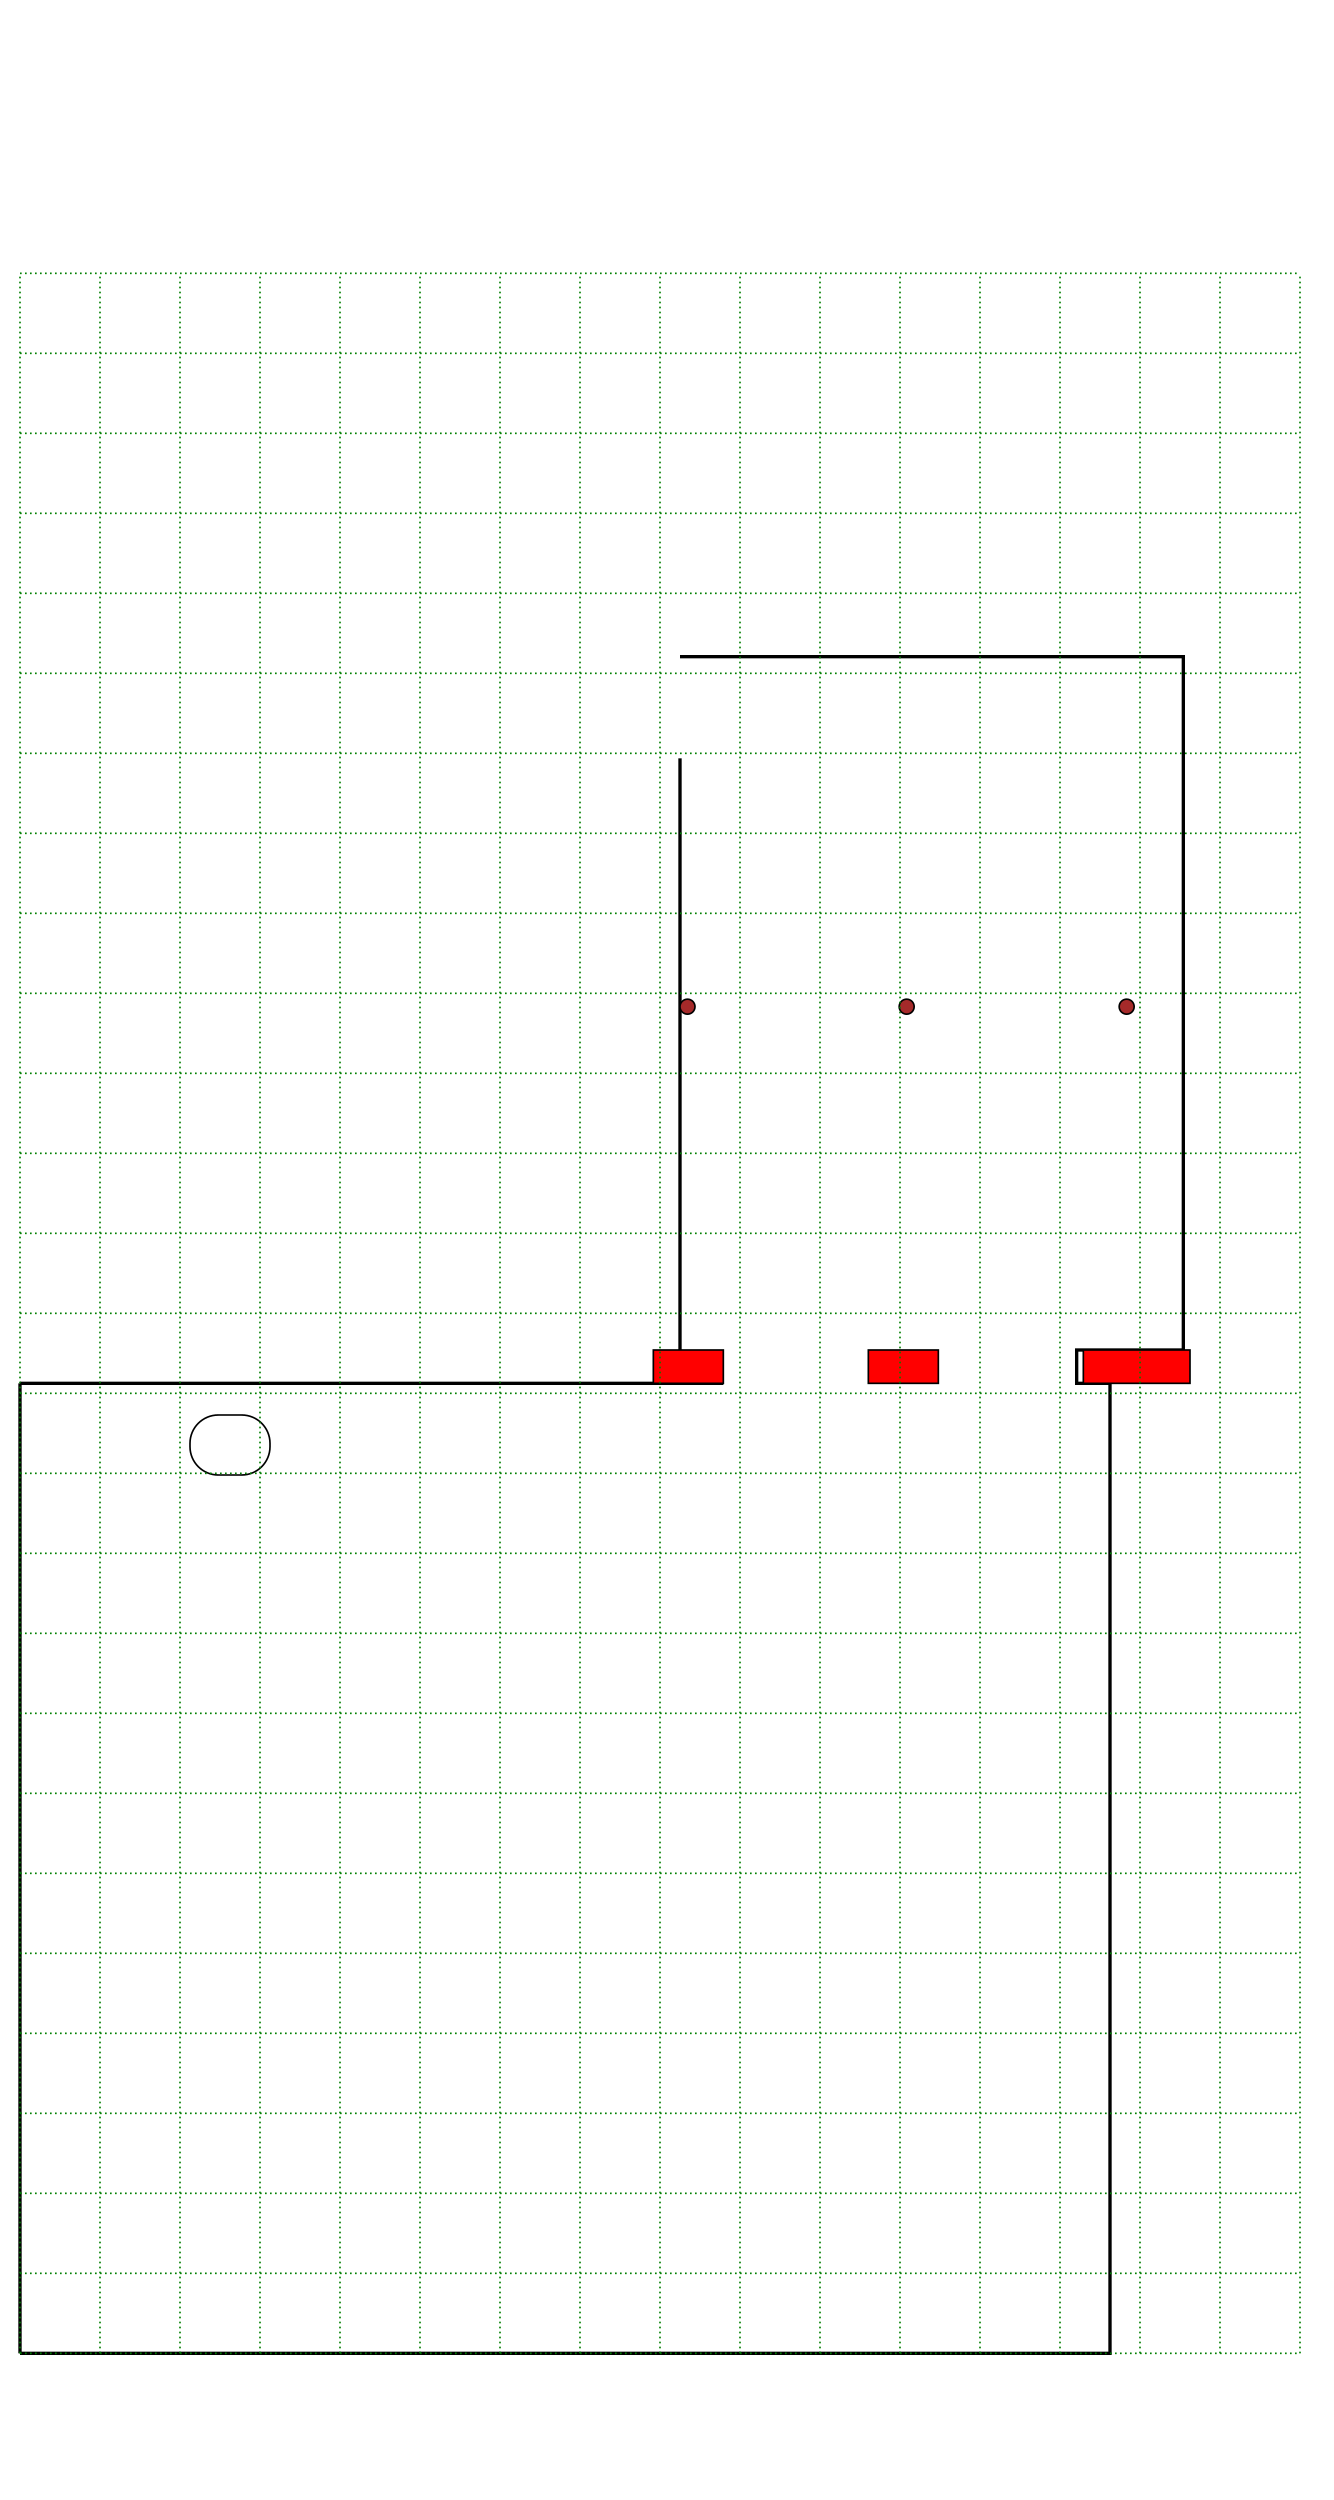
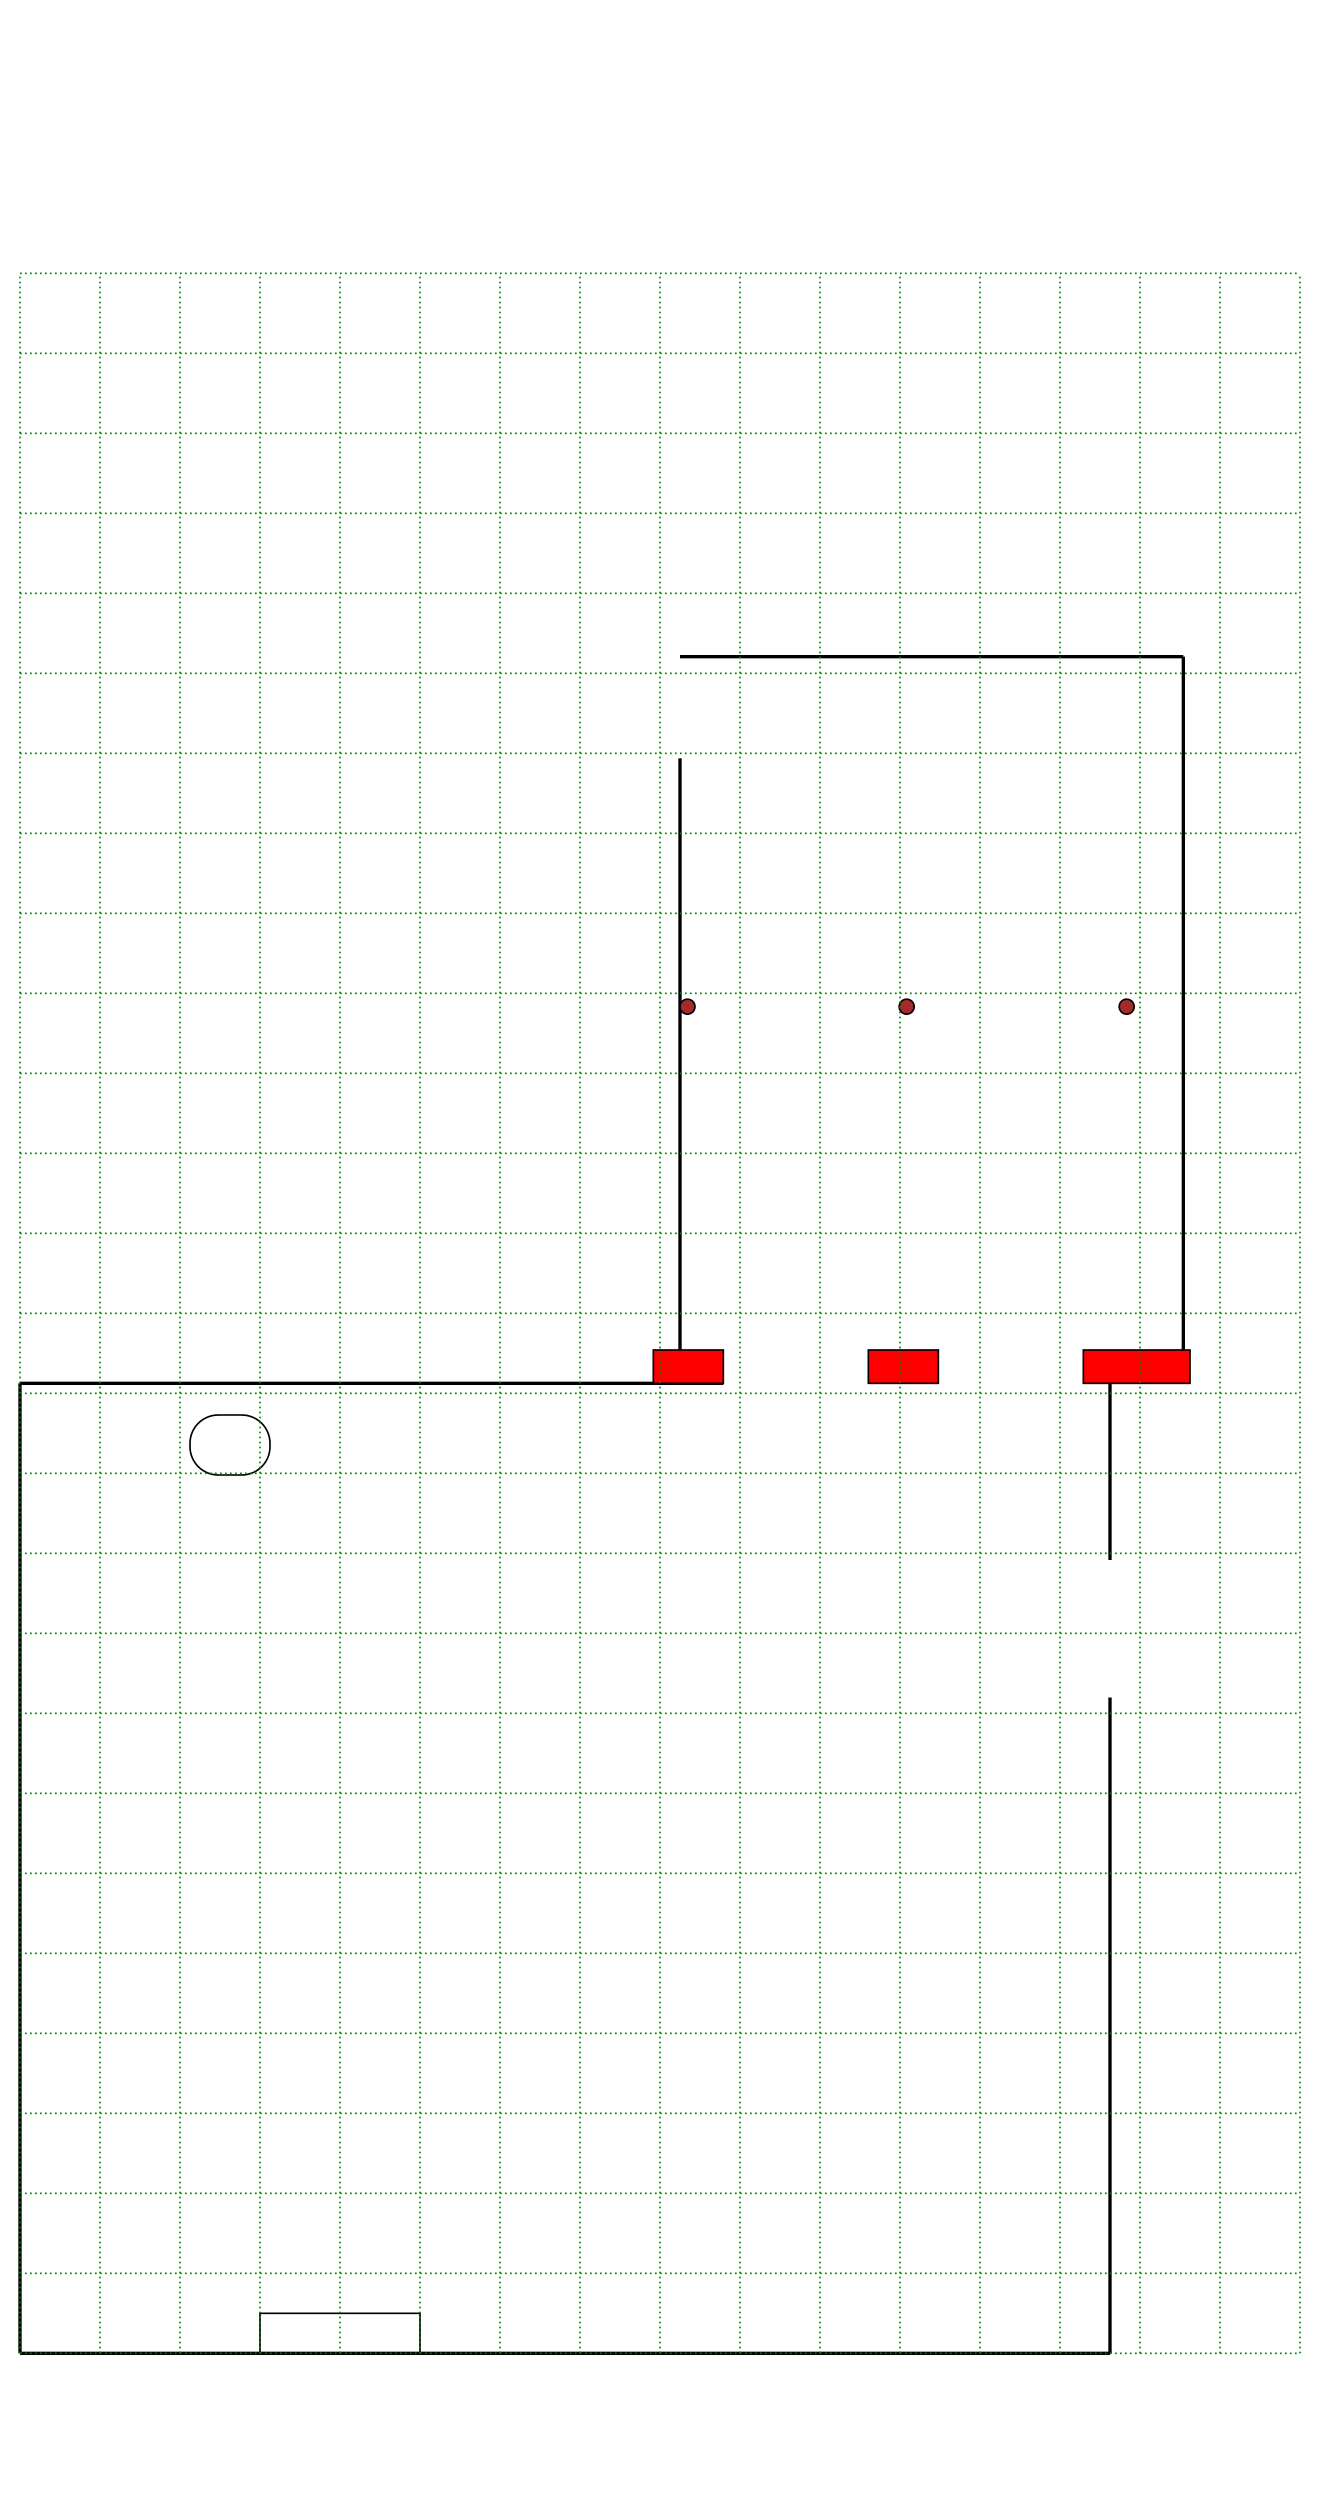
<svg xmlns="http://www.w3.org/2000/svg" version="1.1" viewBox="-12 -12 800 1500" width="90%">
  <style>
+     .point {
+         fill: none;
+         stroke: none;
+         stroke-width: 1px;        
+         vector-effect: non-scaling-stroke;
+     }
    .grid {
        stroke: green;
        fill: none;
        stroke-width: 1px;
        stroke-dasharray: 1 2;
        vector-effect: non-scaling-stroke;
    }
    .wall {
        stroke: black;
        fill: none;
        stroke-width: 2px;
        vector-effect: non-scaling-stroke;
    }
    .wood_column {
        stroke: black;
        fill: brown;
        stroke-width: 1px;
        vector-effect: non-scaling-stroke;    
    }
    .brick_column {
        stroke: black;
        fill: red;
        stroke-width: 1px;
        vector-effect: non-scaling-stroke;
    }
-     .flue {
+     .flue, .plumbing {
        stroke: black;
        fill: none;
        stroke-width: 1px;
        vector-effect: non-scaling-stroke;    
    }
-   </style>
+     </style>
  <g transform="scale(1 -1) translate(0 -1400)">
-     <path class="wall" d="M 0 0 h 654 v 582 h -20 v 20 h 64 v 206 v 210 H 396" />
-     <path class="wall" d="M 396 957 v -355" />
-     <path class="wall" d="M 422 582 h -422" />
-     <path class="wall" d="M 0 582 V 0" />
+     <circle class="point" cx="0" cy="0" r="12" />
+     <circle class="point" cx="654" cy="0" r="12" />
+     <circle class="point" cx="654" cy="582" r="12" />
+     <circle class="point" cx="634" cy="582" r="12" />
+     <circle class="point" cx="634" cy="602" r="12" />
+     <circle class="point" cx="698" cy="602" r="12" />
+     <circle class="point" cx="698" cy="808" r="12" />
+     <circle class="point" cx="698" cy="1018" r="12" />
+     <circle class="point" cx="396" cy="1018" r="12" />
+     <circle class="point" cx="396" cy="957" r="12" />
+     <circle class="point" cx="396" cy="602" r="12" />
+     <circle class="point" cx="422" cy="582" r="12" />
+     <circle class="point" cx="0" cy="582" r="12" />
+     <circle class="point" cx="0" cy="0" r="12" />
+     <line class="wall" x1="0" y1="0" x2="654" y2="0">
+       
+     </line>
+     <line class="wall" x1="654" y1="0" x2="654" y2="393.5">
+       
+     </line>
+     <line class="wall" x1="654" y1="476" x2="654" y2="582">
+       
+     </line>
+     <line class="wall" x1="698" y1="582" x2="698" y2="1018">
+       
+     </line>
+     <line class="wall" x1="698" y1="1018" x2="396" y2="1018">
+       
+     </line>
+     <line class="wall" x1="396" y1="957" x2="396" y2="602">
+       
+     </line>
+     <line class="wall" x1="422" y1="582" x2="0" y2="582">
+     </line>
+     <line class="wall" x1="0" y1="582" x2="0" y2="0">
+       
+     </line>
    <rect class="brick_column" x="380" y="582" width="42" height="20" />
    <rect class="brick_column" x="509" y="582" width="42" height="20" />
    <rect class="brick_column" x="638" y="582" width="64" height="20" />
    <circle class="wood_column" r="4.5" cx="400.5" cy="808" />
    <circle class="wood_column" r="4.5" cx="532" cy="808" />
    <circle class="wood_column" r="4.5" cx="664" cy="808" />
    <rect class="flue" x="102" y="527" width="48" height="36" rx="17" />
+     <rect class="plumbing" x="144" y="0" width="96" height="24" />
    <g>
      <line class="grid" x1="0" x2="768" y1="0" y2="0" />
      <line class="grid" x1="0" x2="768" y1="48" y2="48" />
      <line class="grid" x1="0" x2="768" y1="96" y2="96" />
      <line class="grid" x1="0" x2="768" y1="144" y2="144" />
      <line class="grid" x1="0" x2="768" y1="192" y2="192" />
      <line class="grid" x1="0" x2="768" y1="240" y2="240" />
      <line class="grid" x1="0" x2="768" y1="288" y2="288" />
      <line class="grid" x1="0" x2="768" y1="336" y2="336" />
      <line class="grid" x1="0" x2="768" y1="384" y2="384" />
      <line class="grid" x1="0" x2="768" y1="432" y2="432" />
      <line class="grid" x1="0" x2="768" y1="480" y2="480" />
      <line class="grid" x1="0" x2="768" y1="528" y2="528" />
      <line class="grid" x1="0" x2="768" y1="576" y2="576" />
      <line class="grid" x1="0" x2="768" y1="624" y2="624" />
      <line class="grid" x1="0" x2="768" y1="672" y2="672" />
      <line class="grid" x1="0" x2="768" y1="720" y2="720" />
      <line class="grid" x1="0" x2="768" y1="768" y2="768" />
      <line class="grid" x1="0" x2="768" y1="816" y2="816" />
      <line class="grid" x1="0" x2="768" y1="864" y2="864" />
      <line class="grid" x1="0" x2="768" y1="912" y2="912" />
      <line class="grid" x1="0" x2="768" y1="960" y2="960" />
      <line class="grid" x1="0" x2="768" y1="1008" y2="1008" />
      <line class="grid" x1="0" x2="768" y1="1056" y2="1056" />
      <line class="grid" x1="0" x2="768" y1="1104" y2="1104" />
      <line class="grid" x1="0" x2="768" y1="1152" y2="1152" />
      <line class="grid" x1="0" x2="768" y1="1200" y2="1200" />
      <line class="grid" x1="0" x2="768" y1="1248" y2="1248" />
    </g>
    <g>
      <line class="grid" x1="0" x2="0" y1="0" y2="1248" />
      <line class="grid" x1="48" x2="48" y1="0" y2="1248" />
      <line class="grid" x1="96" x2="96" y1="0" y2="1248" />
      <line class="grid" x1="144" x2="144" y1="0" y2="1248" />
      <line class="grid" x1="192" x2="192" y1="0" y2="1248" />
      <line class="grid" x1="240" x2="240" y1="0" y2="1248" />
      <line class="grid" x1="288" x2="288" y1="0" y2="1248" />
      <line class="grid" x1="336" x2="336" y1="0" y2="1248" />
      <line class="grid" x1="384" x2="384" y1="0" y2="1248" />
      <line class="grid" x1="432" x2="432" y1="0" y2="1248" />
      <line class="grid" x1="480" x2="480" y1="0" y2="1248" />
      <line class="grid" x1="528" x2="528" y1="0" y2="1248" />
      <line class="grid" x1="576" x2="576" y1="0" y2="1248" />
      <line class="grid" x1="624" x2="624" y1="0" y2="1248" />
      <line class="grid" x1="672" x2="672" y1="0" y2="1248" />
      <line class="grid" x1="720" x2="720" y1="0" y2="1248" />
      <line class="grid" x1="768" x2="768" y1="0" y2="1248" />
    </g>
  </g>
</svg>
